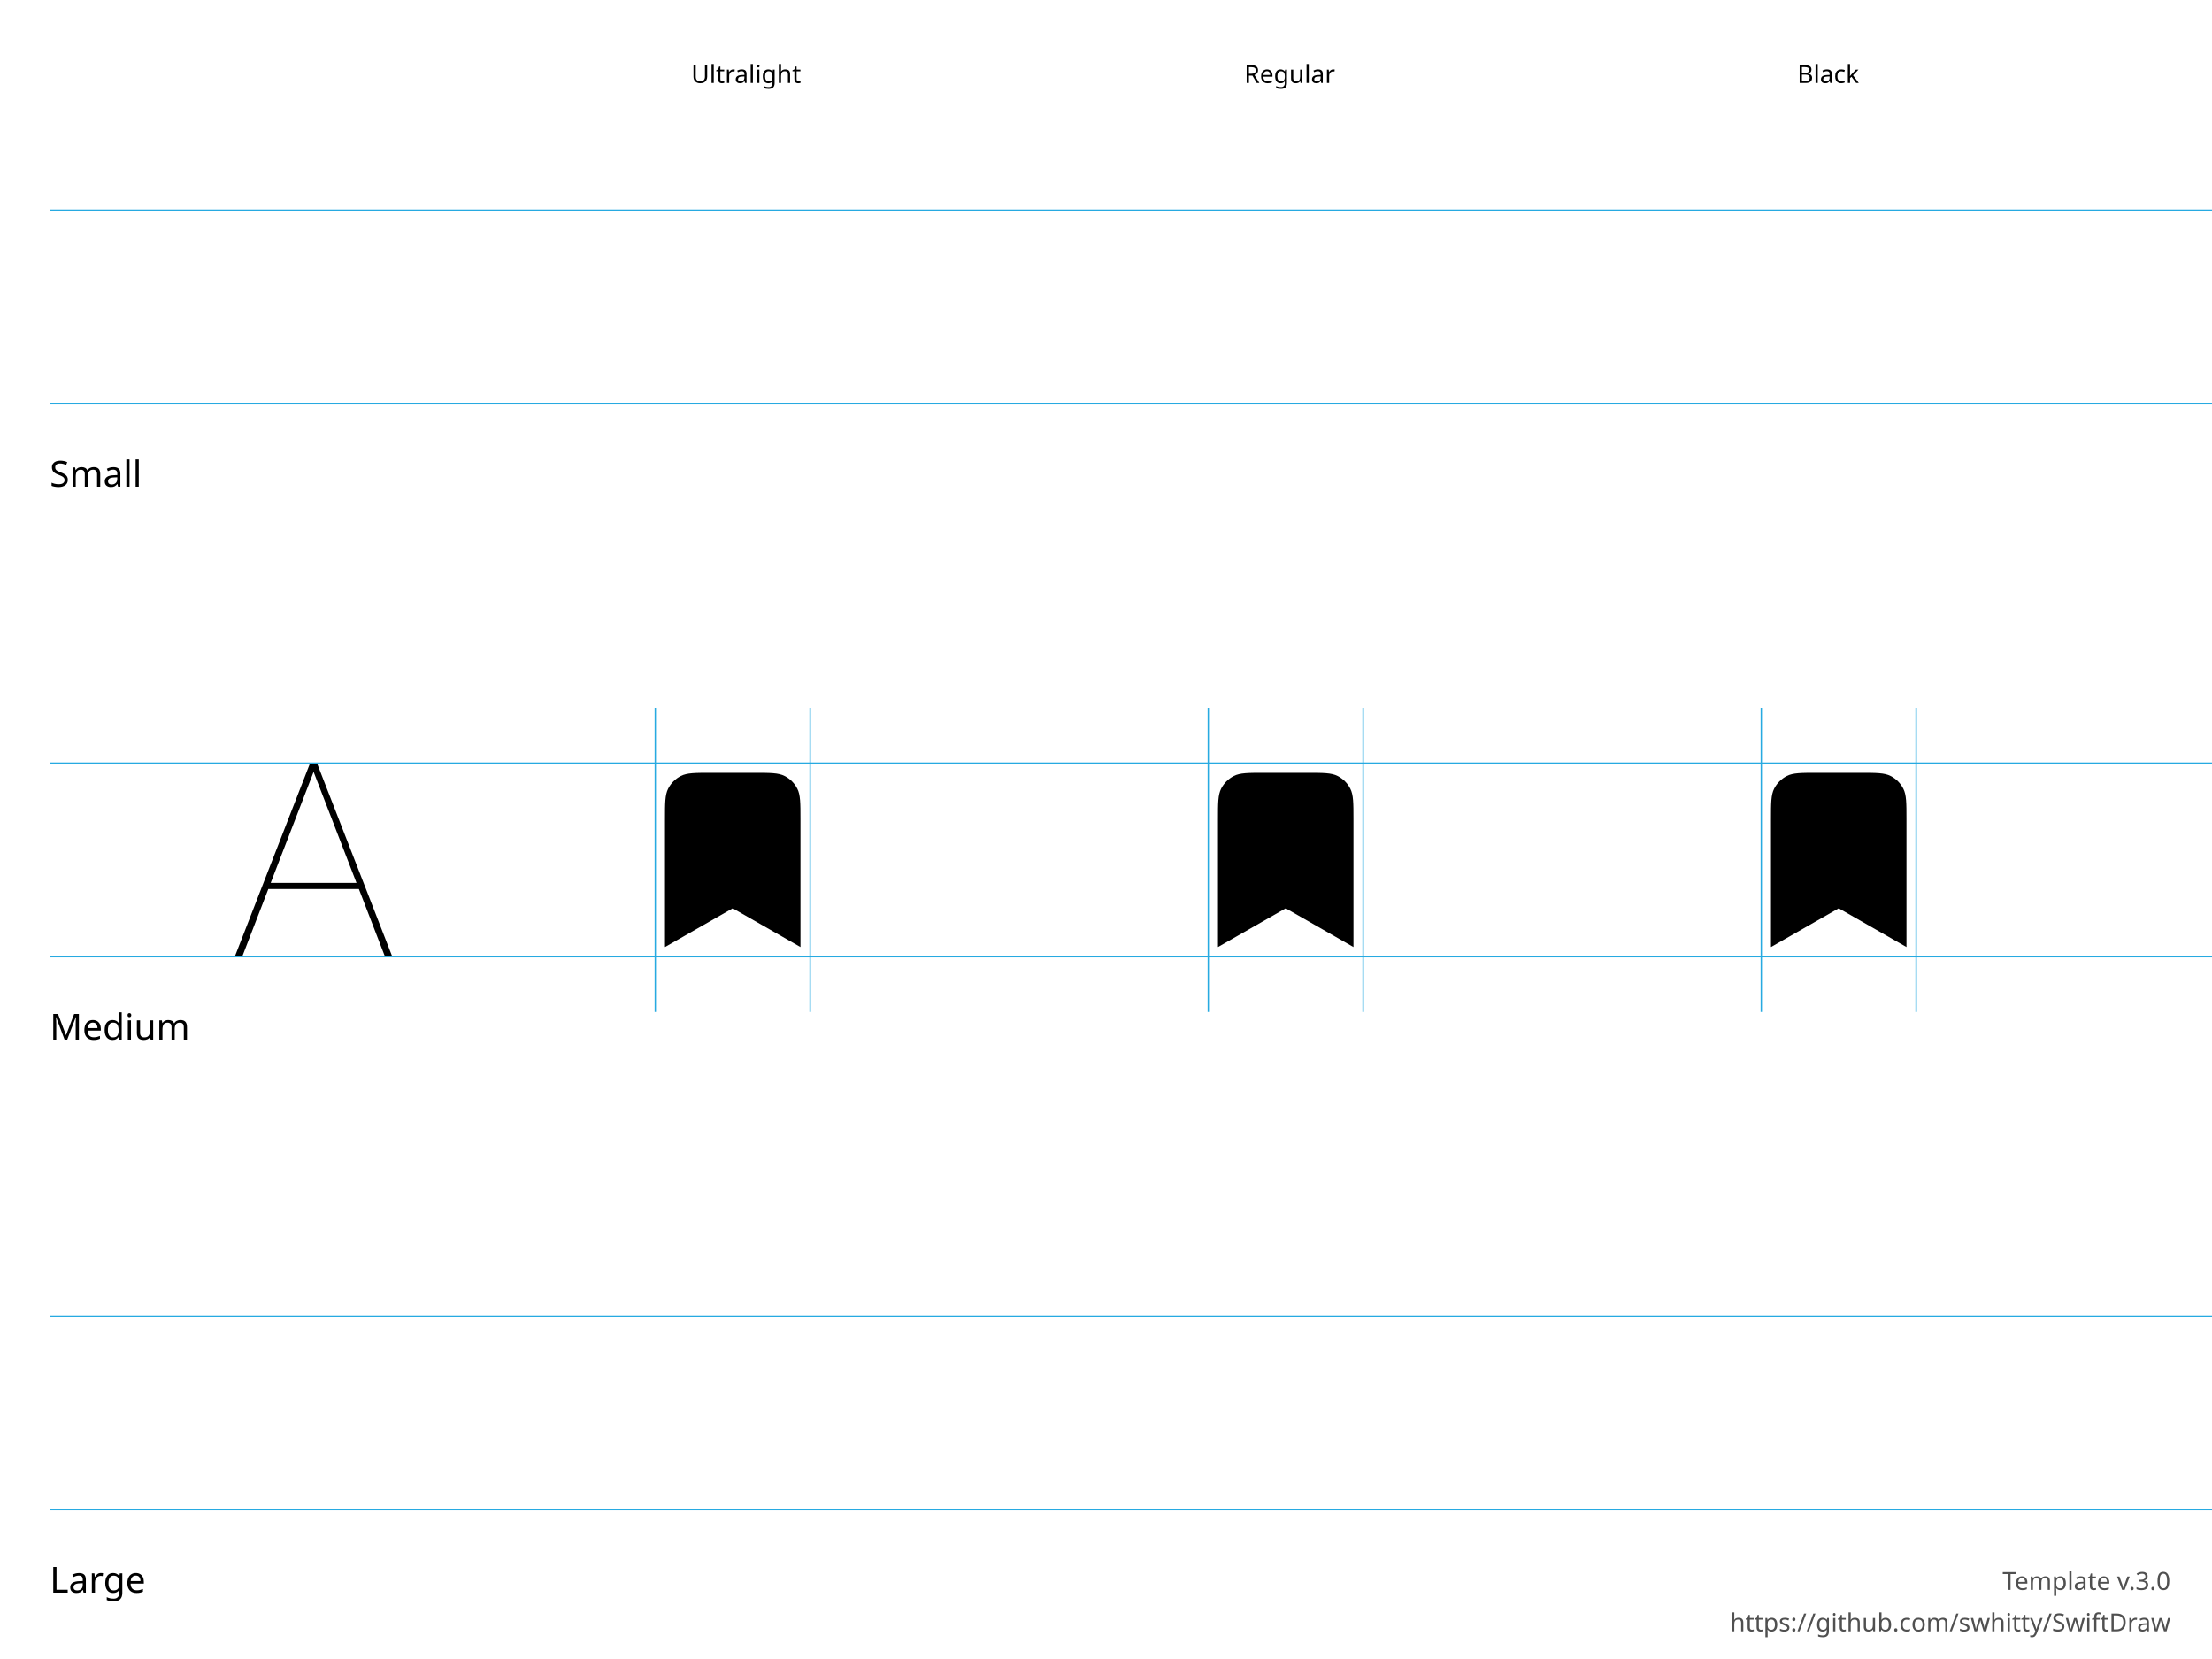
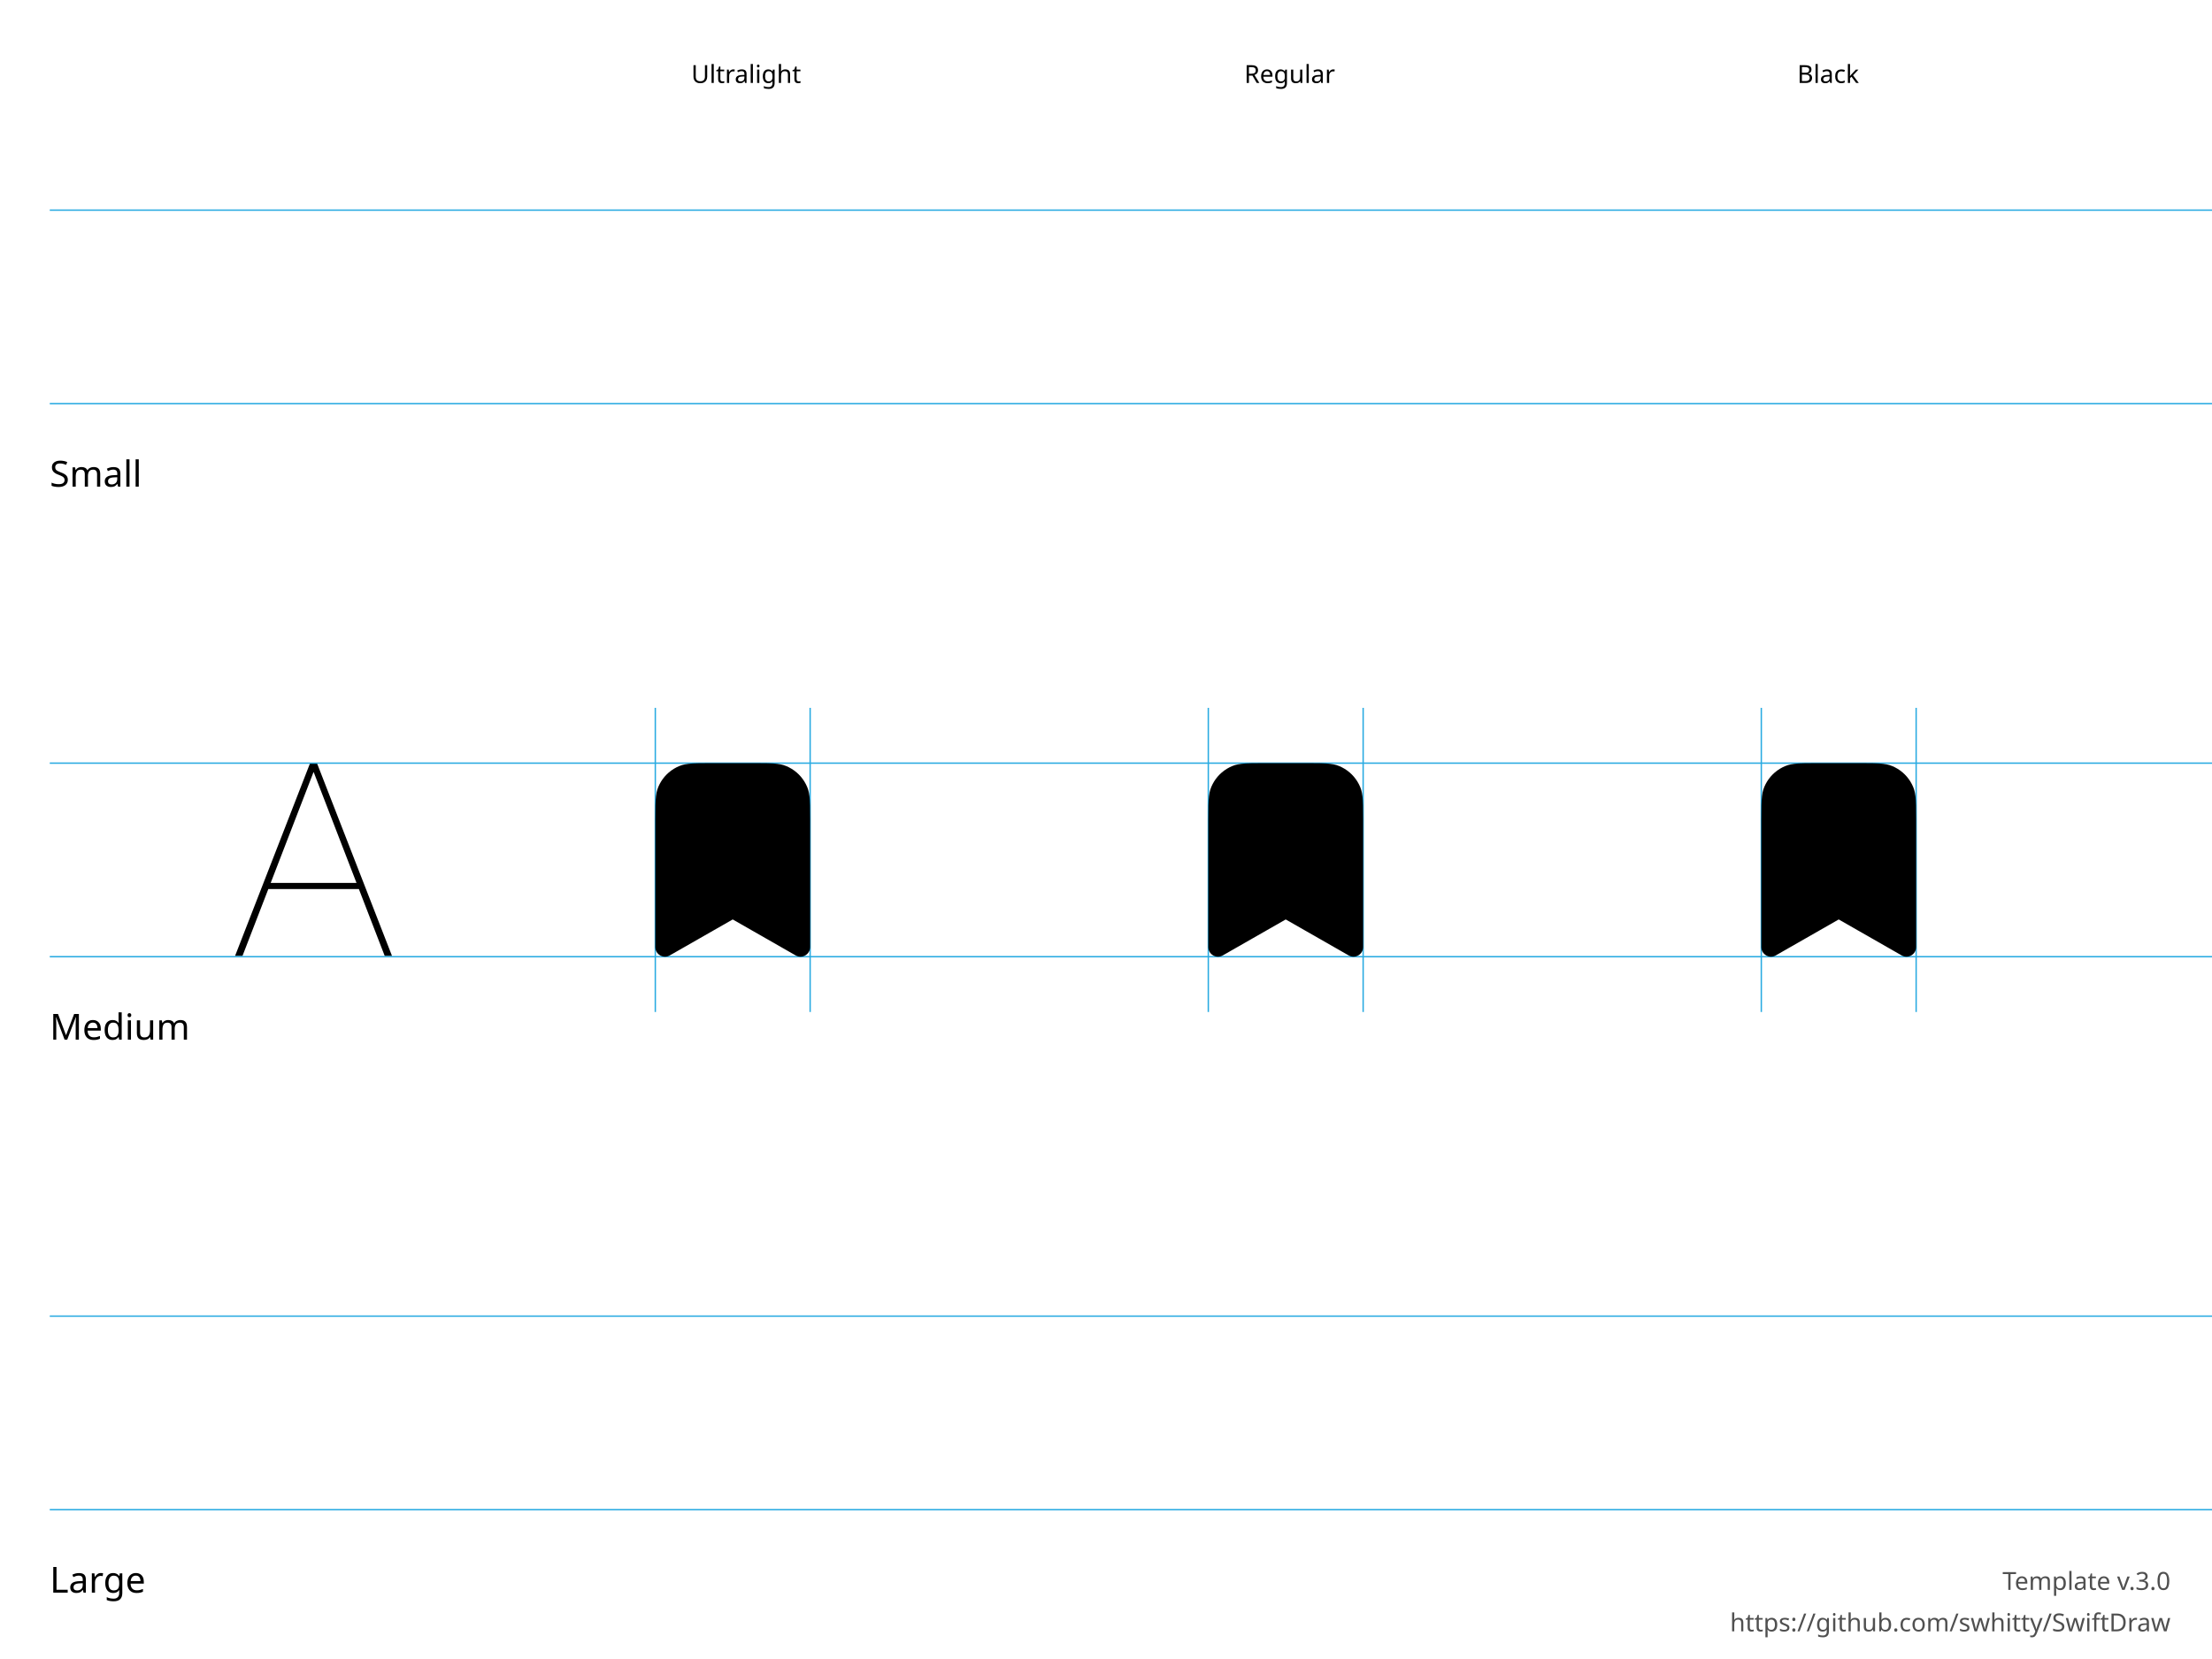
<svg xmlns="http://www.w3.org/2000/svg" height="600" width="800">
  <g id="Notes" font-family="LucidaGrande, 'Lucida Grande', sans-serif" font-size="13">
    <rect fill="white" height="600.0" width="800.0" x="0.0" y="0.0" />
    <g font-size="13">
      <text x="18.0" y="176.0">Small</text>
      <text x="18.0" y="376.0">Medium</text>
      <text x="18.0" y="576.0">Large</text>
    </g>
    <g font-size="9">
      <text x="250.0" y="30.0">Ultralight</text>
      <text x="450.0" y="30.0">Regular</text>
      <text x="650.0" y="30.0">Black</text>
      <text id="template-version" fill="#505050" text-anchor="end" x="785.0" y="575.0">Template v.3.0</text>
      <a href="https://github.com/swhitty/SwiftDraw">
        <text fill="#505050" text-anchor="end" x="785.0" y="590.0">https://github.com/swhitty/SwiftDraw</text>
      </a>
    </g>
  </g>
  <g id="Guides" stroke="rgb(39, 170, 225)" stroke-width="0.5">
    <path id="Capline-S" d="M18,76 l800,0" />
    <path id="H-reference" d="M85,145.755 L87.685,145.755 L113.369,79.287 L114.052,79.287 L114.052,76 L112.148,76 L85,145.755 Z M95.693,121.536 L130.996,121.536 L130.263,119.313 L96.474,119.313 L95.693,121.536 Z M139.15,145.755 L141.787,145.755 L114.638,76 L113.466,76 L113.466,79.287 L139.15,145.755 Z" stroke="none" transform="translate(0,200)" />
    <path id="Baseline-S" d="M18,146 l800,0" />
    <path id="left-margin-Ultralight-M" d="M237,256 l0,110" />
    <path id="right-margin-Ultralight-M" d="M293,256 l0,110" />
    <path id="left-margin-Regular-M" d="M437,256 l0,110" />
    <path id="right-margin-Regular-M" d="M493,256 l0,110" />
    <path id="left-margin-Black-M" d="M637,256 l0,110" />
    <path id="right-margin-Black-M" d="M693,256 l0,110" />
    <path id="Capline-M" d="M18,276 l800,0" />
    <path id="Baseline-M" d="M18,346 l800,0" />
    <path id="Capline-L" d="M18,476 l800,0" />
    <path id="Baseline-L" d="M18,546 l800,0" />
  </g>
  <g id="Symbols">
    <g id="Ultralight-M" transform="translate(0,200)">
      <path d="M240.5,96.3 C240.5,90.42 240.5,87.48 241.645,85.233 C242.651,83.257 244.257,81.651 246.233,80.645 C248.48,79.5 251.42,79.5 257.3,79.5 L272.7,79.5 C278.58,79.5 281.52,79.5 283.767,80.645 C285.743,81.651 287.349,83.257 288.355,85.233 C289.5,87.48 289.5,90.42 289.5,96.3 L289.5,142.5 L265,128.5 L240.5,142.5 L240.5,96.3 Z" />
+       <path d="M244,96.3 C244,89.653 244.13,88.065 244.763,86.822 C245.434,85.505 246.505,84.434 247.822,83.763 C249.065,83.13 250.653,83 257.3,83 L272.7,83 C279.347,83 280.935,83.13 282.178,83.763 C283.495,84.434 284.566,85.505 285.237,86.822 C285.87,88.065 286,89.653 286,96.3 L286,142.5 L291.236,139.461 L266.736,125.461 C265.66,124.846 264.34,124.846 263.264,125.461 L238.764,139.461 L244,142.5 L244,96.3 Z M237,96.3 L237,142.5 C237,145.187 239.903,146.872 242.236,145.539 L266.736,131.539 L263.264,131.539 L287.764,145.539 C290.097,146.872 293,145.187 293,142.5 L293,96.3 C293,88.247 292.844,86.333 291.474,83.644 C290.132,81.01 287.99,78.868 285.356,77.526 C282.667,76.156 280.753,76 272.7,76 L257.3,76 C249.247,76 247.333,76.156 244.644,77.526 C242.01,78.868 239.868,81.01 238.526,83.644 C237.156,86.333 237,88.247 237,96.3 Z" />
    </g>
    <g id="Regular-M" transform="translate(0,200)">
      <path d="M440.5,96.3 C440.5,90.42 440.5,87.48 441.645,85.233 C442.651,83.257 444.257,81.651 446.233,80.645 C448.48,79.5 451.42,79.5 457.3,79.5 L472.7,79.5 C478.58,79.5 481.52,79.5 483.767,80.645 C485.743,81.651 487.349,83.257 488.355,85.233 C489.5,87.48 489.5,90.42 489.5,96.3 L489.5,142.5 L465,128.5 L440.5,142.5 L440.5,96.3 Z" />
+       <path d="M444,96.3 C444,89.653 444.13,88.065 444.763,86.822 C445.434,85.505 446.505,84.434 447.822,83.763 C449.065,83.13 450.653,83 457.3,83 L472.7,83 C479.347,83 480.935,83.13 482.178,83.763 C483.495,84.434 484.566,85.505 485.237,86.822 C485.87,88.065 486,89.653 486,96.3 L486,142.5 L491.236,139.461 L466.736,125.461 C465.66,124.846 464.34,124.846 463.264,125.461 L438.764,139.461 L444,142.5 L444,96.3 Z M437,96.3 L437,142.5 C437,145.187 439.903,146.872 442.236,145.539 L466.736,131.539 L463.264,131.539 L487.764,145.539 C490.097,146.872 493,145.187 493,142.5 L493,96.3 C493,88.247 492.844,86.333 491.474,83.644 C490.132,81.01 487.99,78.868 485.356,77.526 C482.667,76.156 480.753,76 472.7,76 L457.3,76 C449.247,76 447.333,76.156 444.644,77.526 C442.01,78.868 439.868,81.01 438.526,83.644 C437.156,86.333 437,88.247 437,96.3 Z" />
    </g>
    <g id="Black-M" transform="translate(0,200)">
      <path d="M640.5,96.3 C640.5,90.42 640.5,87.48 641.645,85.233 C642.651,83.257 644.257,81.651 646.233,80.645 C648.48,79.5 651.42,79.5 657.3,79.5 L672.7,79.5 C678.58,79.5 681.52,79.5 683.767,80.645 C685.743,81.651 687.349,83.257 688.356,85.233 C689.5,87.48 689.5,90.42 689.5,96.3 L689.5,142.5 L665,128.5 L640.5,142.5 L640.5,96.3 Z" />
+       <path d="M644,96.3 C644,89.653 644.13,88.065 644.763,86.822 C645.434,85.505 646.505,84.434 647.822,83.763 C649.065,83.13 650.653,83 657.3,83 L672.7,83 C679.347,83 680.935,83.13 682.178,83.763 C683.495,84.434 684.566,85.505 685.237,86.822 C685.87,88.065 686,89.653 686,96.3 L686,142.5 L691.237,139.461 L666.737,125.461 C665.66,124.846 664.34,124.846 663.263,125.461 L638.763,139.461 L644,142.5 L644,96.3 Z M637,96.3 L637,142.5 C637,145.187 639.903,146.872 642.237,145.539 L666.737,131.539 L663.263,131.539 L687.763,145.539 C690.097,146.872 693,145.187 693,142.5 L693,96.3 C693,88.247 692.844,86.333 691.474,83.644 C690.132,81.01 687.99,78.868 685.356,77.526 C682.667,76.156 680.753,76 672.7,76 L657.3,76 C649.247,76 647.333,76.156 644.644,77.526 C642.01,78.868 639.868,81.01 638.526,83.644 C637.156,86.333 637,88.247 637,96.3 Z" />
    </g>
  </g>
</svg>
